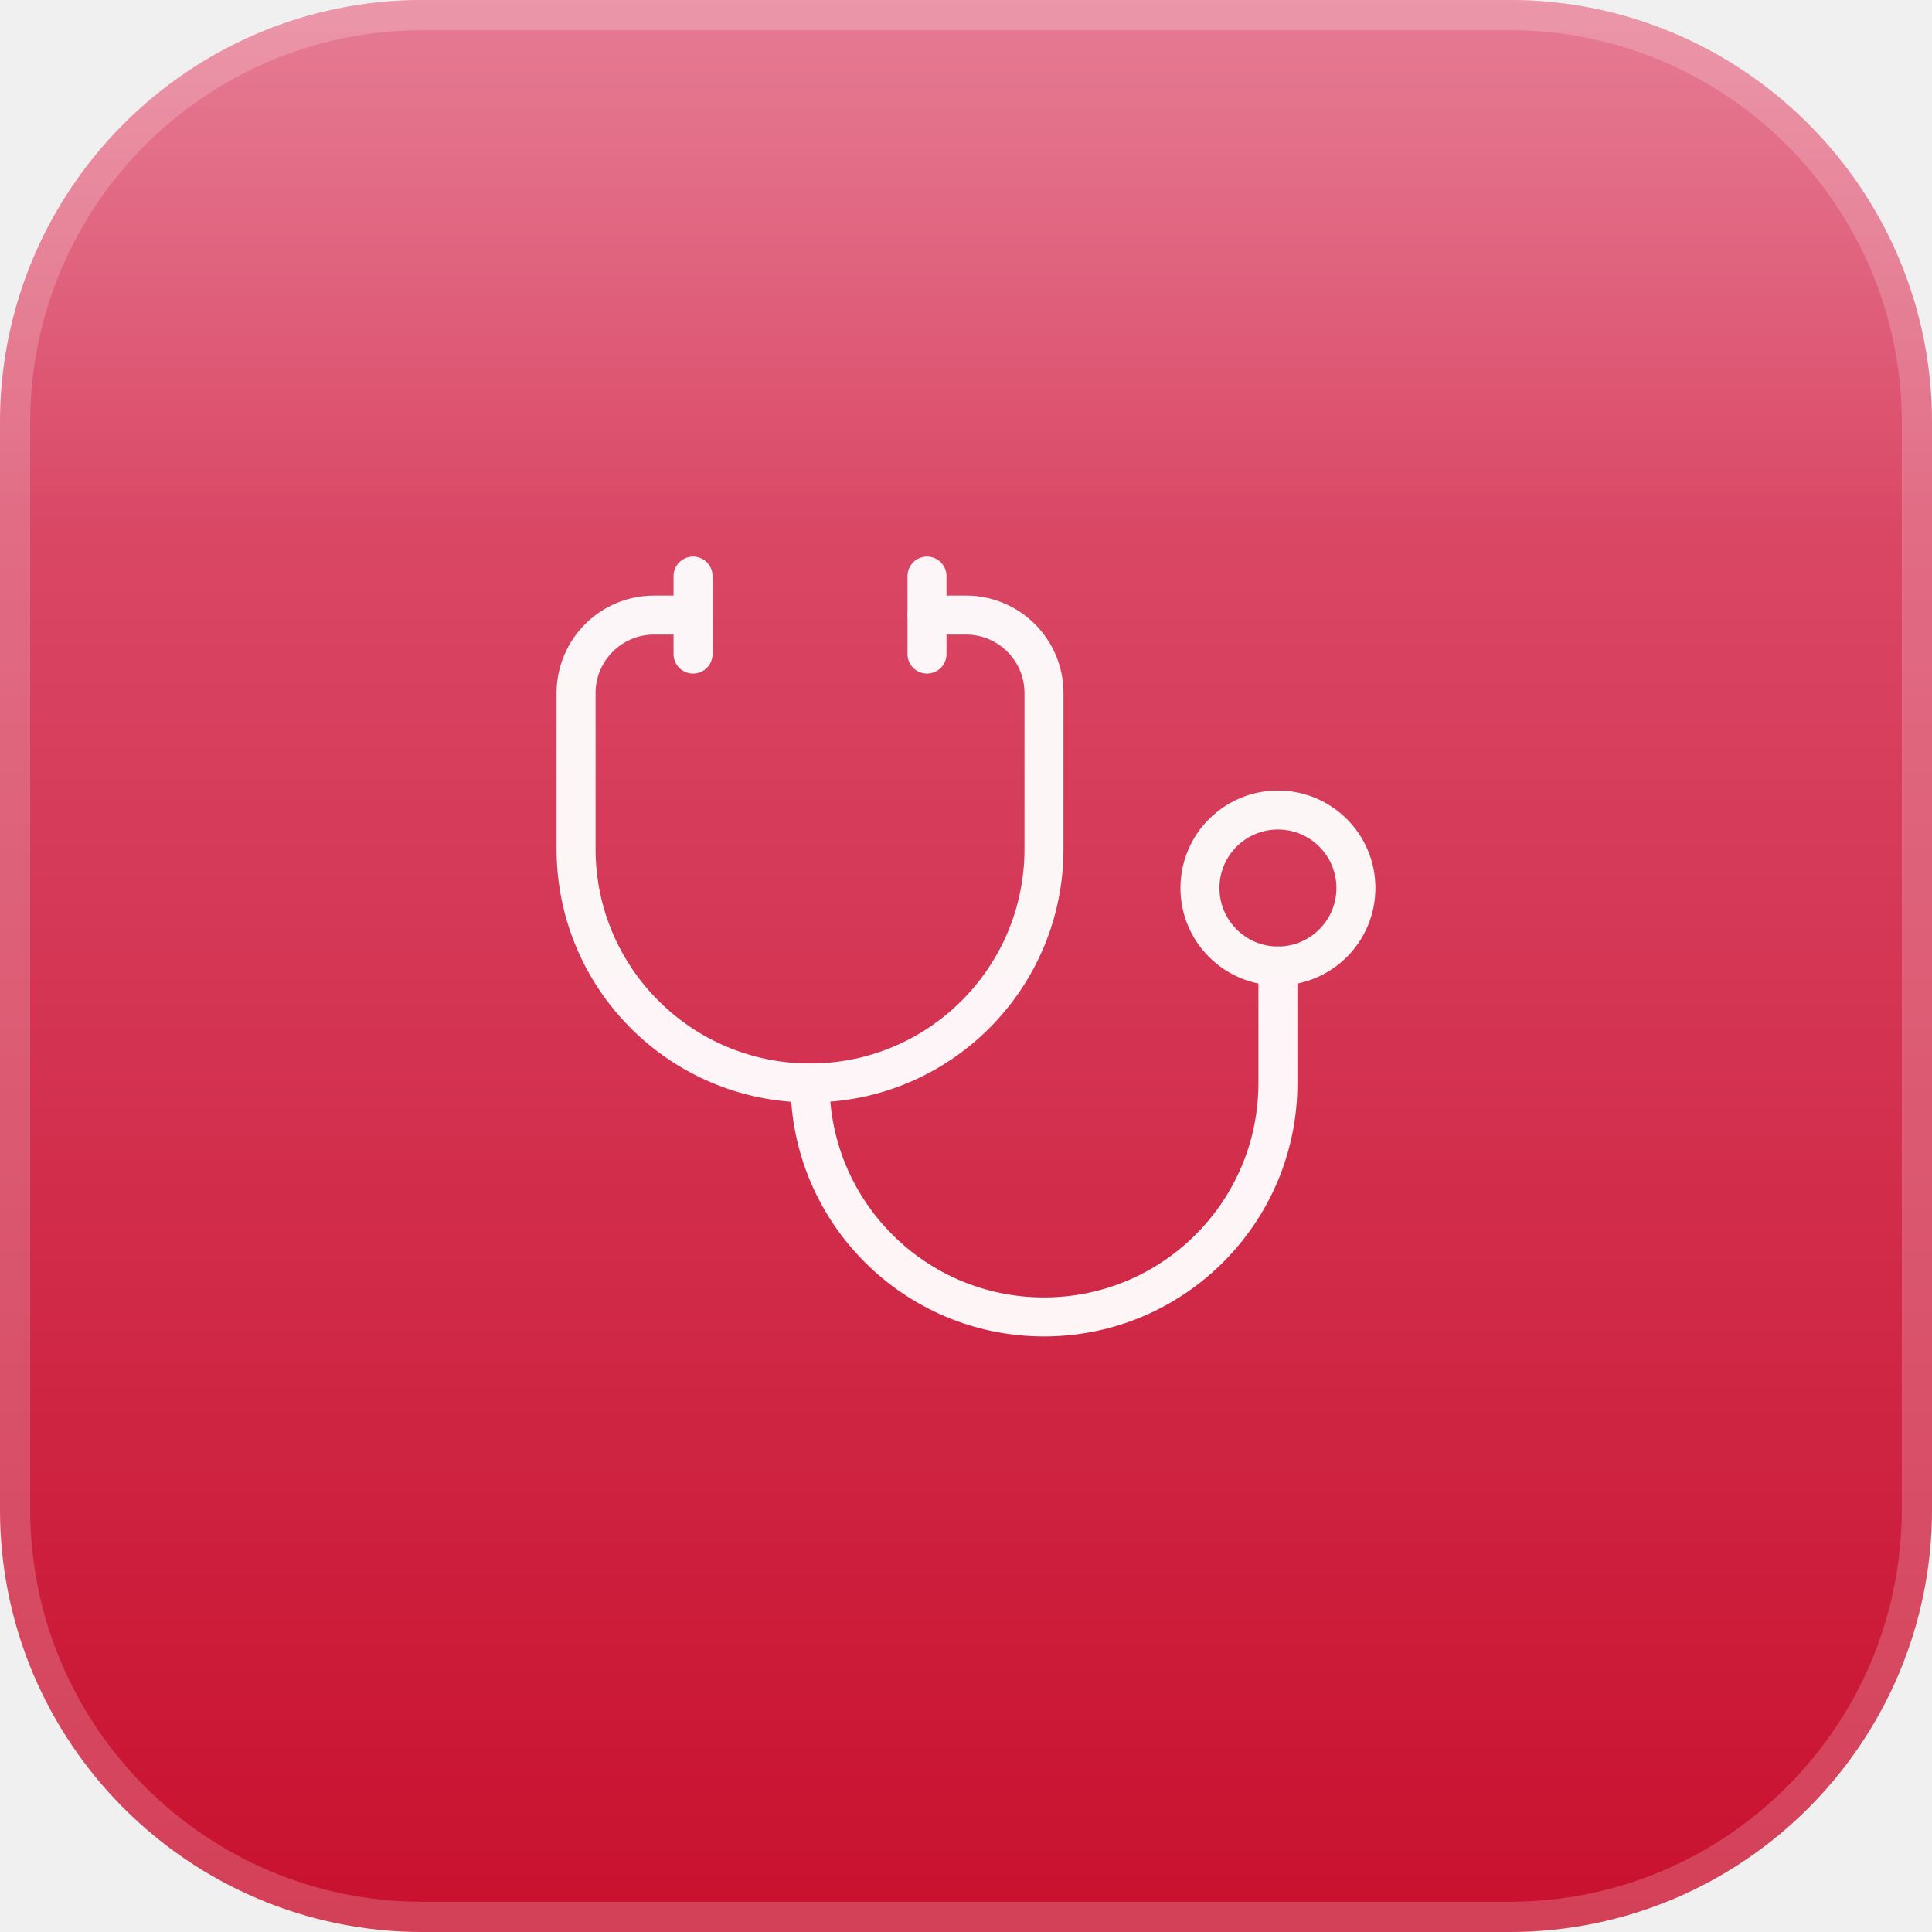
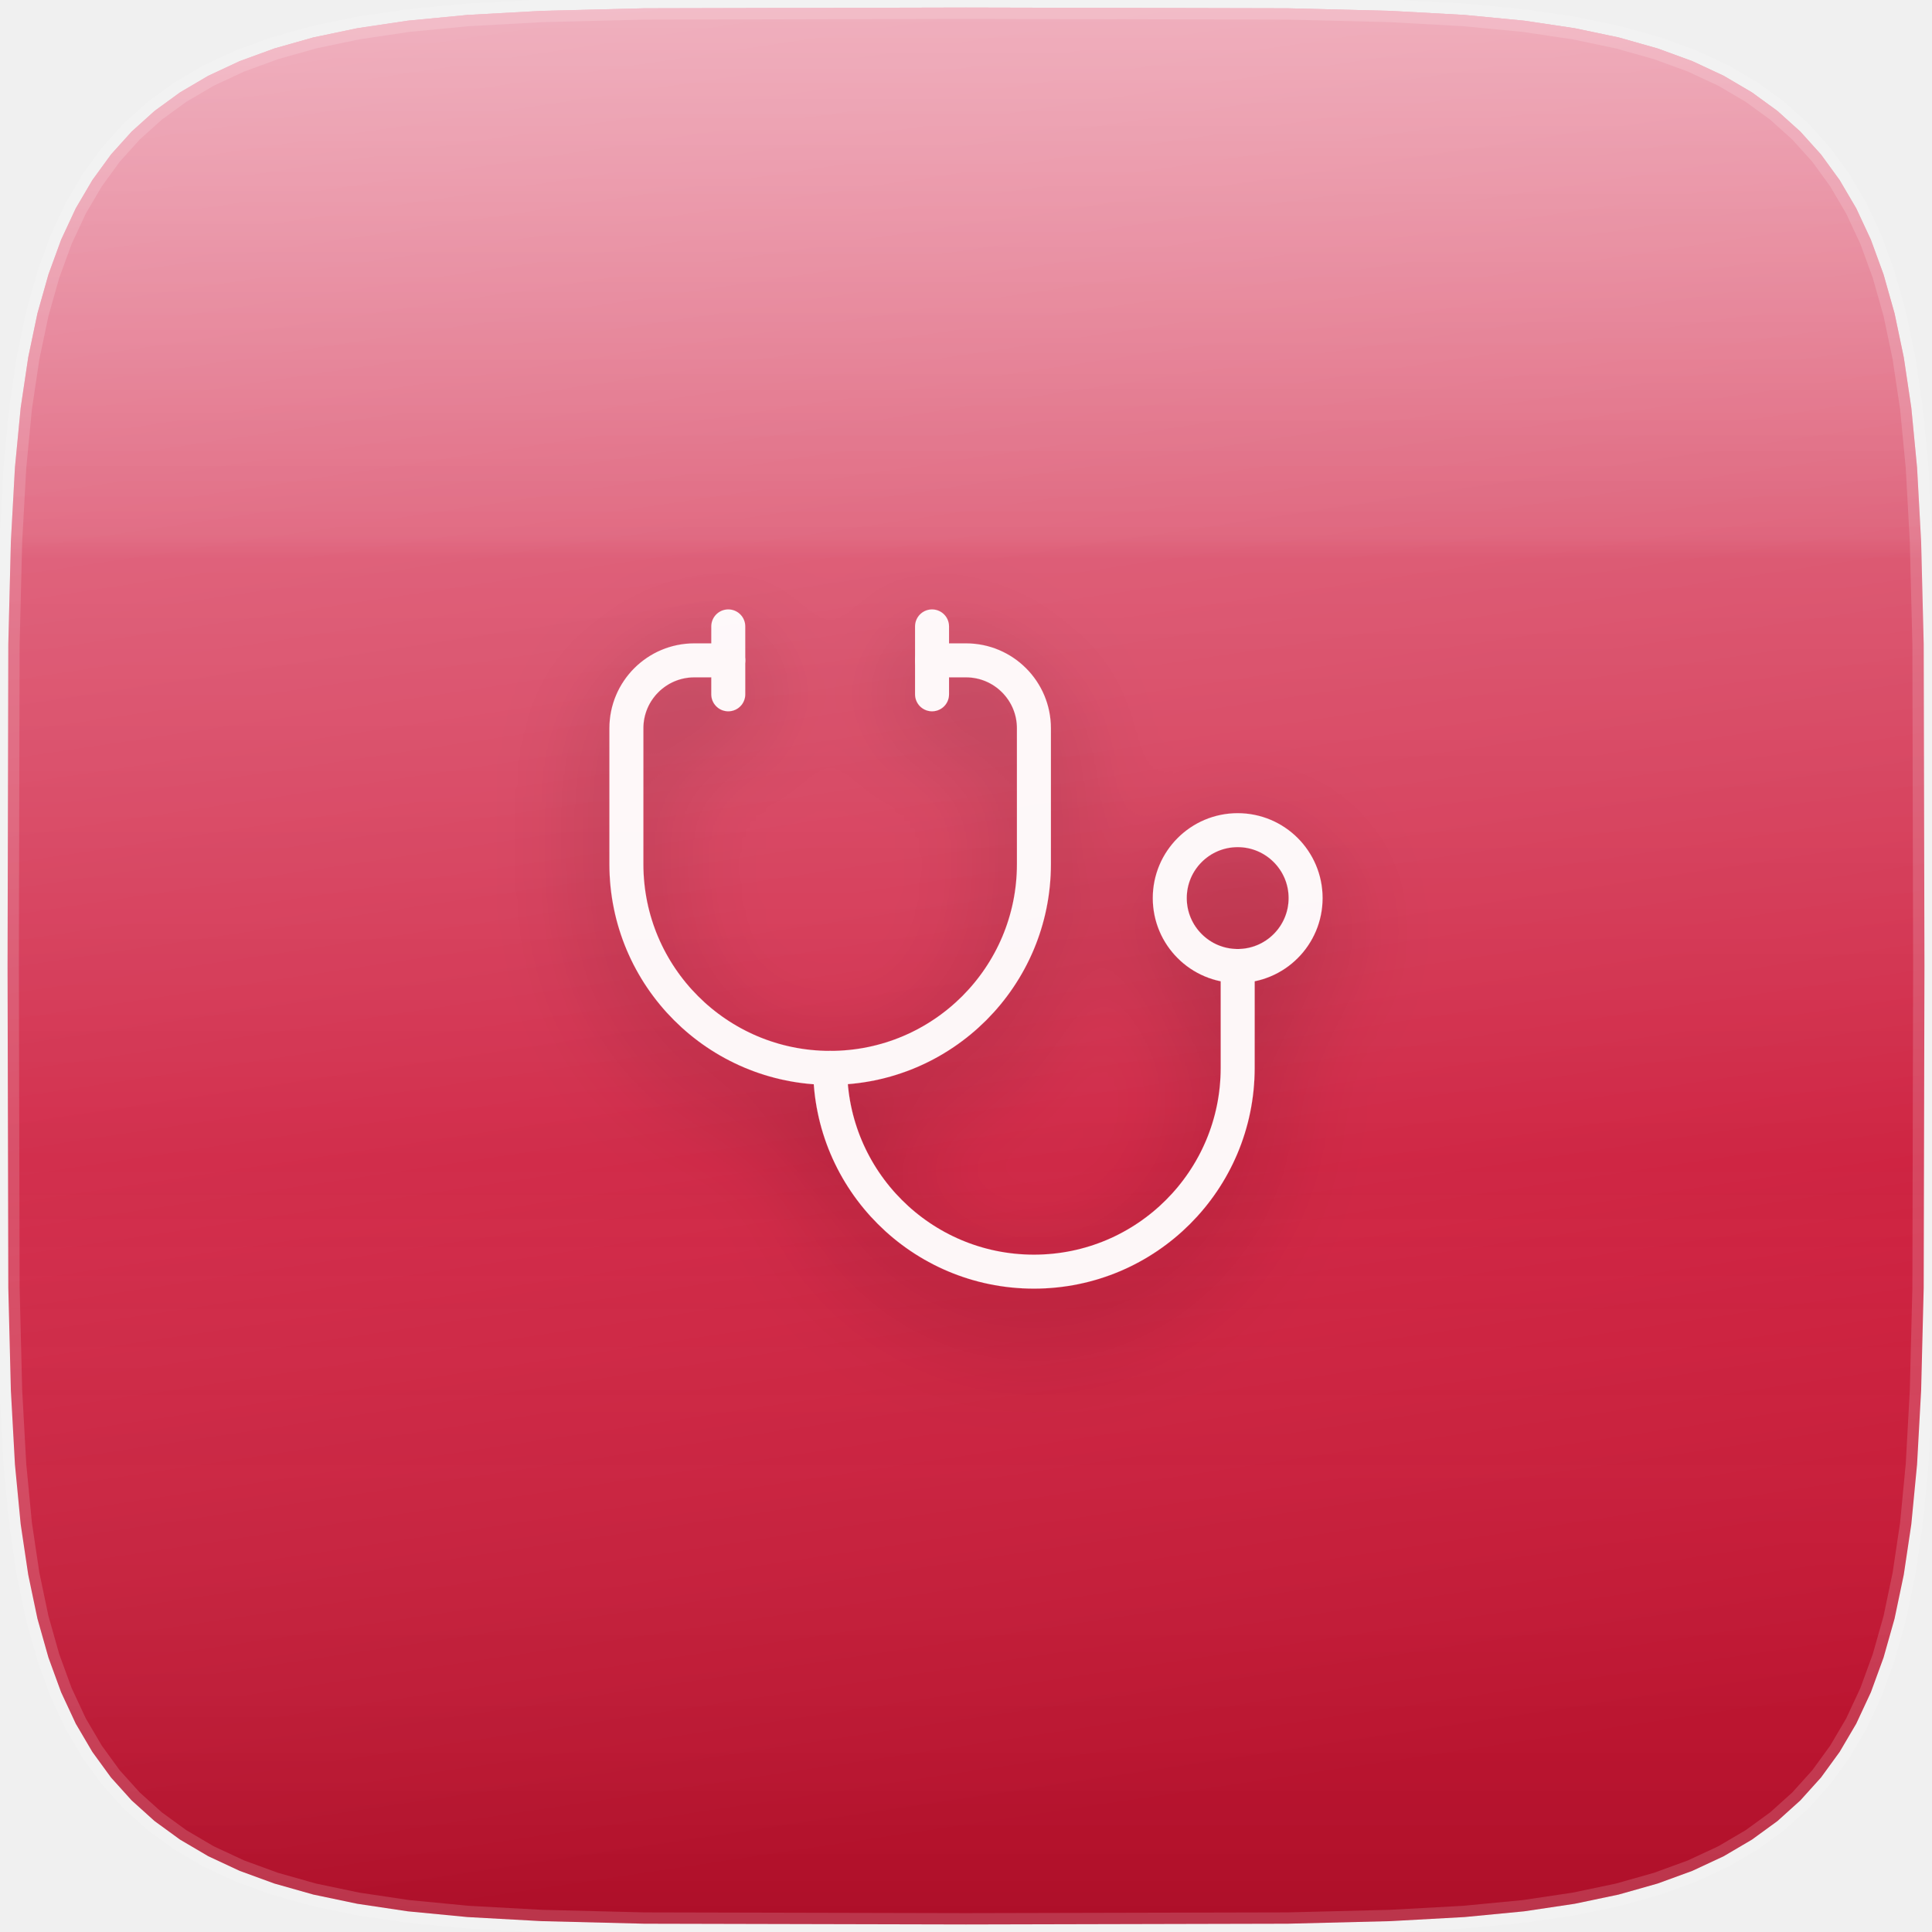
<svg xmlns="http://www.w3.org/2000/svg" viewBox="0 0 128 128" width="128" height="128" role="img" aria-label="stethoscope">
  <defs>
-     <linearGradient id="g" x1="0" y1="0" x2="0" y2="1">
+     <linearGradient id="g" x1="0" y1="0" x2="0.15" y2="1">
      <stop offset="0" stop-color="#e05c7a" />
+       <stop offset=".55" stop-color="#d33250" />
      <stop offset="1" stop-color="#c8102e" />
    </linearGradient>
-     <linearGradient id="sheen" x1="0" y1="0" x2="0" y2="1">
-       <stop offset="0" stop-color="#fff" stop-opacity=".2" />
-       <stop offset=".55" stop-color="#fff" stop-opacity="0" />
+     <linearGradient id="gloss" x1="0" y1="0" x2="0" y2="1">
+       <stop offset="0" stop-color="#fff" stop-opacity=".34" />
+       <stop offset=".48" stop-color="#fff" stop-opacity=".06" />
+       <stop offset=".5" stop-color="#fff" stop-opacity="0" />
    </linearGradient>
+     <linearGradient id="edge" x1="0" y1="0" x2="0" y2="1">
+       <stop offset="0" stop-color="#fff" stop-opacity=".30" />
+       <stop offset=".6" stop-color="#fff" stop-opacity="0" />
+       <stop offset="1" stop-color="#000" stop-opacity=".14" />
+     </linearGradient>
+     <clipPath id="c">
+       <path d="M127.50 64.00L127.45 85.33L127.28 92.12L127.01 97.03L126.63 100.98L126.13 104.33L125.52 107.24L124.79 109.82L123.95 112.12L122.98 114.20L121.88 116.07L120.65 117.76L119.28 119.28L117.76 120.65L116.07 121.88L114.20 122.98L112.12 123.95L109.82 124.79L107.24 125.52L104.33 126.13L100.98 126.63L97.03 127.01L92.12 127.28L85.33 127.45L64.00 127.50L42.67 127.45L35.88 127.28L30.97 127.01L27.02 126.63L23.67 126.13L20.76 125.52L18.18 124.79L15.88 123.95L13.80 122.98L11.93 121.88L10.24 120.65L8.72 119.28L7.35 117.76L6.12 116.07L5.02 114.20L4.05 112.12L3.21 109.82L2.48 107.24L1.87 104.33L1.37 100.98L0.99 97.03L0.72 92.12L0.55 85.33L0.50 64.00L0.55 42.67L0.72 35.88L0.99 30.97L1.37 27.02L1.87 23.67L2.48 20.76L3.21 18.18L4.05 15.88L5.02 13.80L6.12 11.93L7.35 10.24L8.72 8.72L10.24 7.35L11.93 6.12L13.80 5.02L15.88 4.05L18.18 3.21L20.76 2.48L23.67 1.87L27.02 1.37L30.97 0.99L35.88 0.72L42.67 0.55L64.00 0.50L85.33 0.55L92.12 0.72L97.03 0.99L100.98 1.37L104.33 1.87L107.24 2.48L109.82 3.21L112.12 4.05L114.20 5.02L116.07 6.12L117.76 7.35L119.28 8.72L120.65 10.24L121.88 11.93L122.98 13.80L123.95 15.88L124.79 18.18L125.52 20.76L126.13 23.67L126.63 27.02L127.01 30.97L127.28 35.88L127.45 42.67L127.50 64.00Z" />
+     </clipPath>
  </defs>
-   <rect width="128" height="128" rx="28" fill="url(#g)" />
-   <rect width="128" height="64" rx="28" fill="url(#sheen)" />
-   <rect x="1" y="1" width="126" height="126" rx="27" fill="none" stroke="#fff" stroke-opacity=".2" stroke-width="2" />
-   <g transform="translate(33 33) scale(2.583333)" fill="none" stroke="#fff" stroke-linecap="round" stroke-linejoin="round" opacity=".95">
+   <g clip-path="url(#c)">
+     <rect width="128" height="128" fill="url(#g)" />
+     <rect width="128" height="74" fill="url(#gloss)" />
+     <rect width="128" height="128" fill="url(#edge)" />
+   </g>
+   <path d="M127.50 64.00L127.45 85.33L127.28 92.12L127.01 97.03L126.63 100.98L126.13 104.33L125.52 107.24L124.79 109.82L123.95 112.12L122.98 114.20L121.88 116.07L120.65 117.76L119.28 119.28L117.76 120.65L116.07 121.88L114.20 122.98L112.12 123.95L109.82 124.79L107.24 125.52L104.33 126.13L100.98 126.63L97.03 127.01L92.12 127.28L85.33 127.45L64.00 127.50L42.67 127.45L35.88 127.28L30.97 127.01L27.02 126.63L23.67 126.13L20.76 125.52L18.18 124.79L15.88 123.95L13.80 122.98L11.93 121.88L10.24 120.65L8.72 119.28L7.35 117.76L6.12 116.07L5.02 114.20L4.05 112.12L3.21 109.82L2.48 107.24L1.87 104.33L1.37 100.98L0.99 97.03L0.72 92.12L0.55 85.33L0.50 64.00L0.55 42.67L0.72 35.88L0.99 30.97L1.37 27.02L1.87 23.67L2.48 20.76L3.21 18.18L4.05 15.88L5.02 13.80L6.12 11.93L7.35 10.24L8.72 8.72L10.24 7.35L11.93 6.12L13.80 5.02L15.88 4.05L18.18 3.21L20.76 2.48L23.67 1.87L27.02 1.37L30.97 0.99L35.88 0.72L42.67 0.55L64.00 0.50L85.33 0.55L92.12 0.72L97.03 0.99L100.98 1.37L104.33 1.87L107.24 2.48L109.82 3.21L112.12 4.05L114.20 5.02L116.07 6.12L117.76 7.35L119.28 8.72L120.65 10.24L121.88 11.93L122.98 13.80L123.95 15.88L124.79 18.18L125.52 20.76L126.13 23.67L126.63 27.02L127.01 30.97L127.28 35.88L127.45 42.67L127.50 64.00Z" fill="none" stroke="#fff" stroke-opacity=".16" stroke-width="1.5" />
+   <g transform="translate(37 37) scale(2.25)" fill="none" stroke="#fff" stroke-linecap="round" stroke-linejoin="round" opacity=".96" style="filter:drop-shadow(0 1px 1.5px rgba(0,0,0,.28))">
    <path d="M11 2v2" />
    <path d="M5 2v2" />
    <path d="M5 3H4a2 2 0 0 0-2 2v4a6 6 0 0 0 12 0V5a2 2 0 0 0-2-2h-1" />
    <path d="M8 15a6 6 0 0 0 12 0v-3" />
    <circle cx="20" cy="10" r="2" />
  </g>
</svg>
